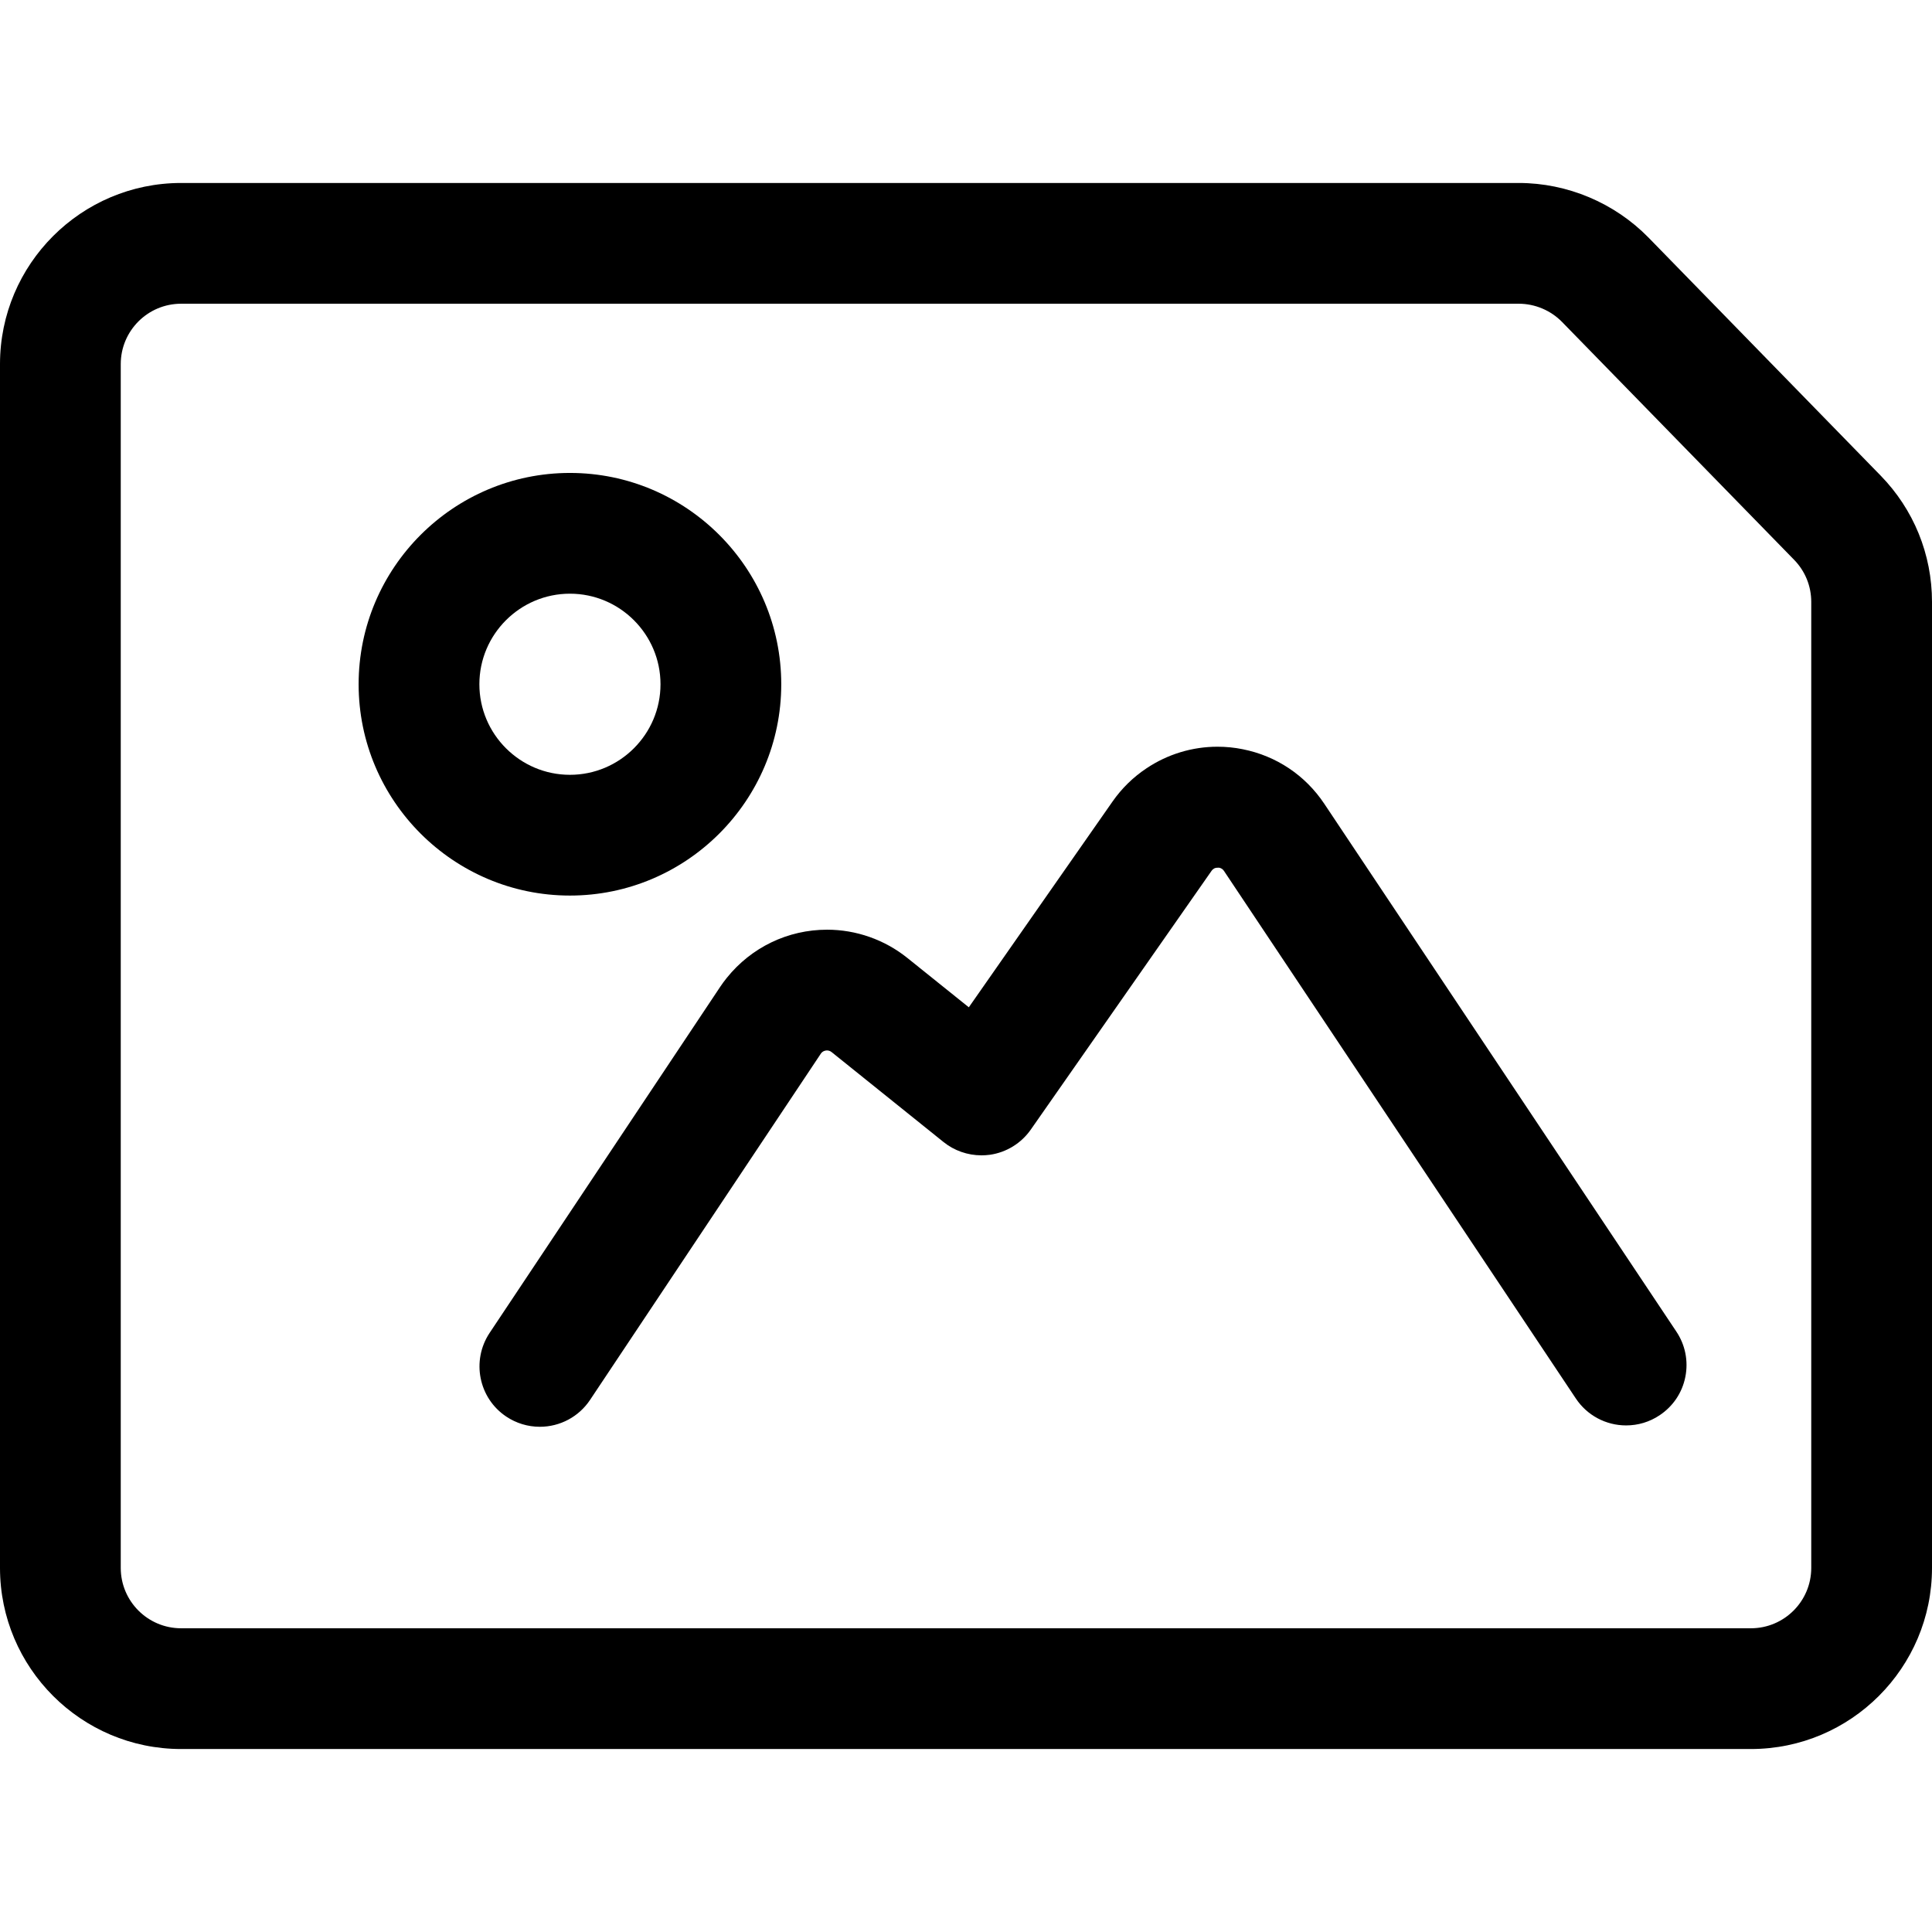
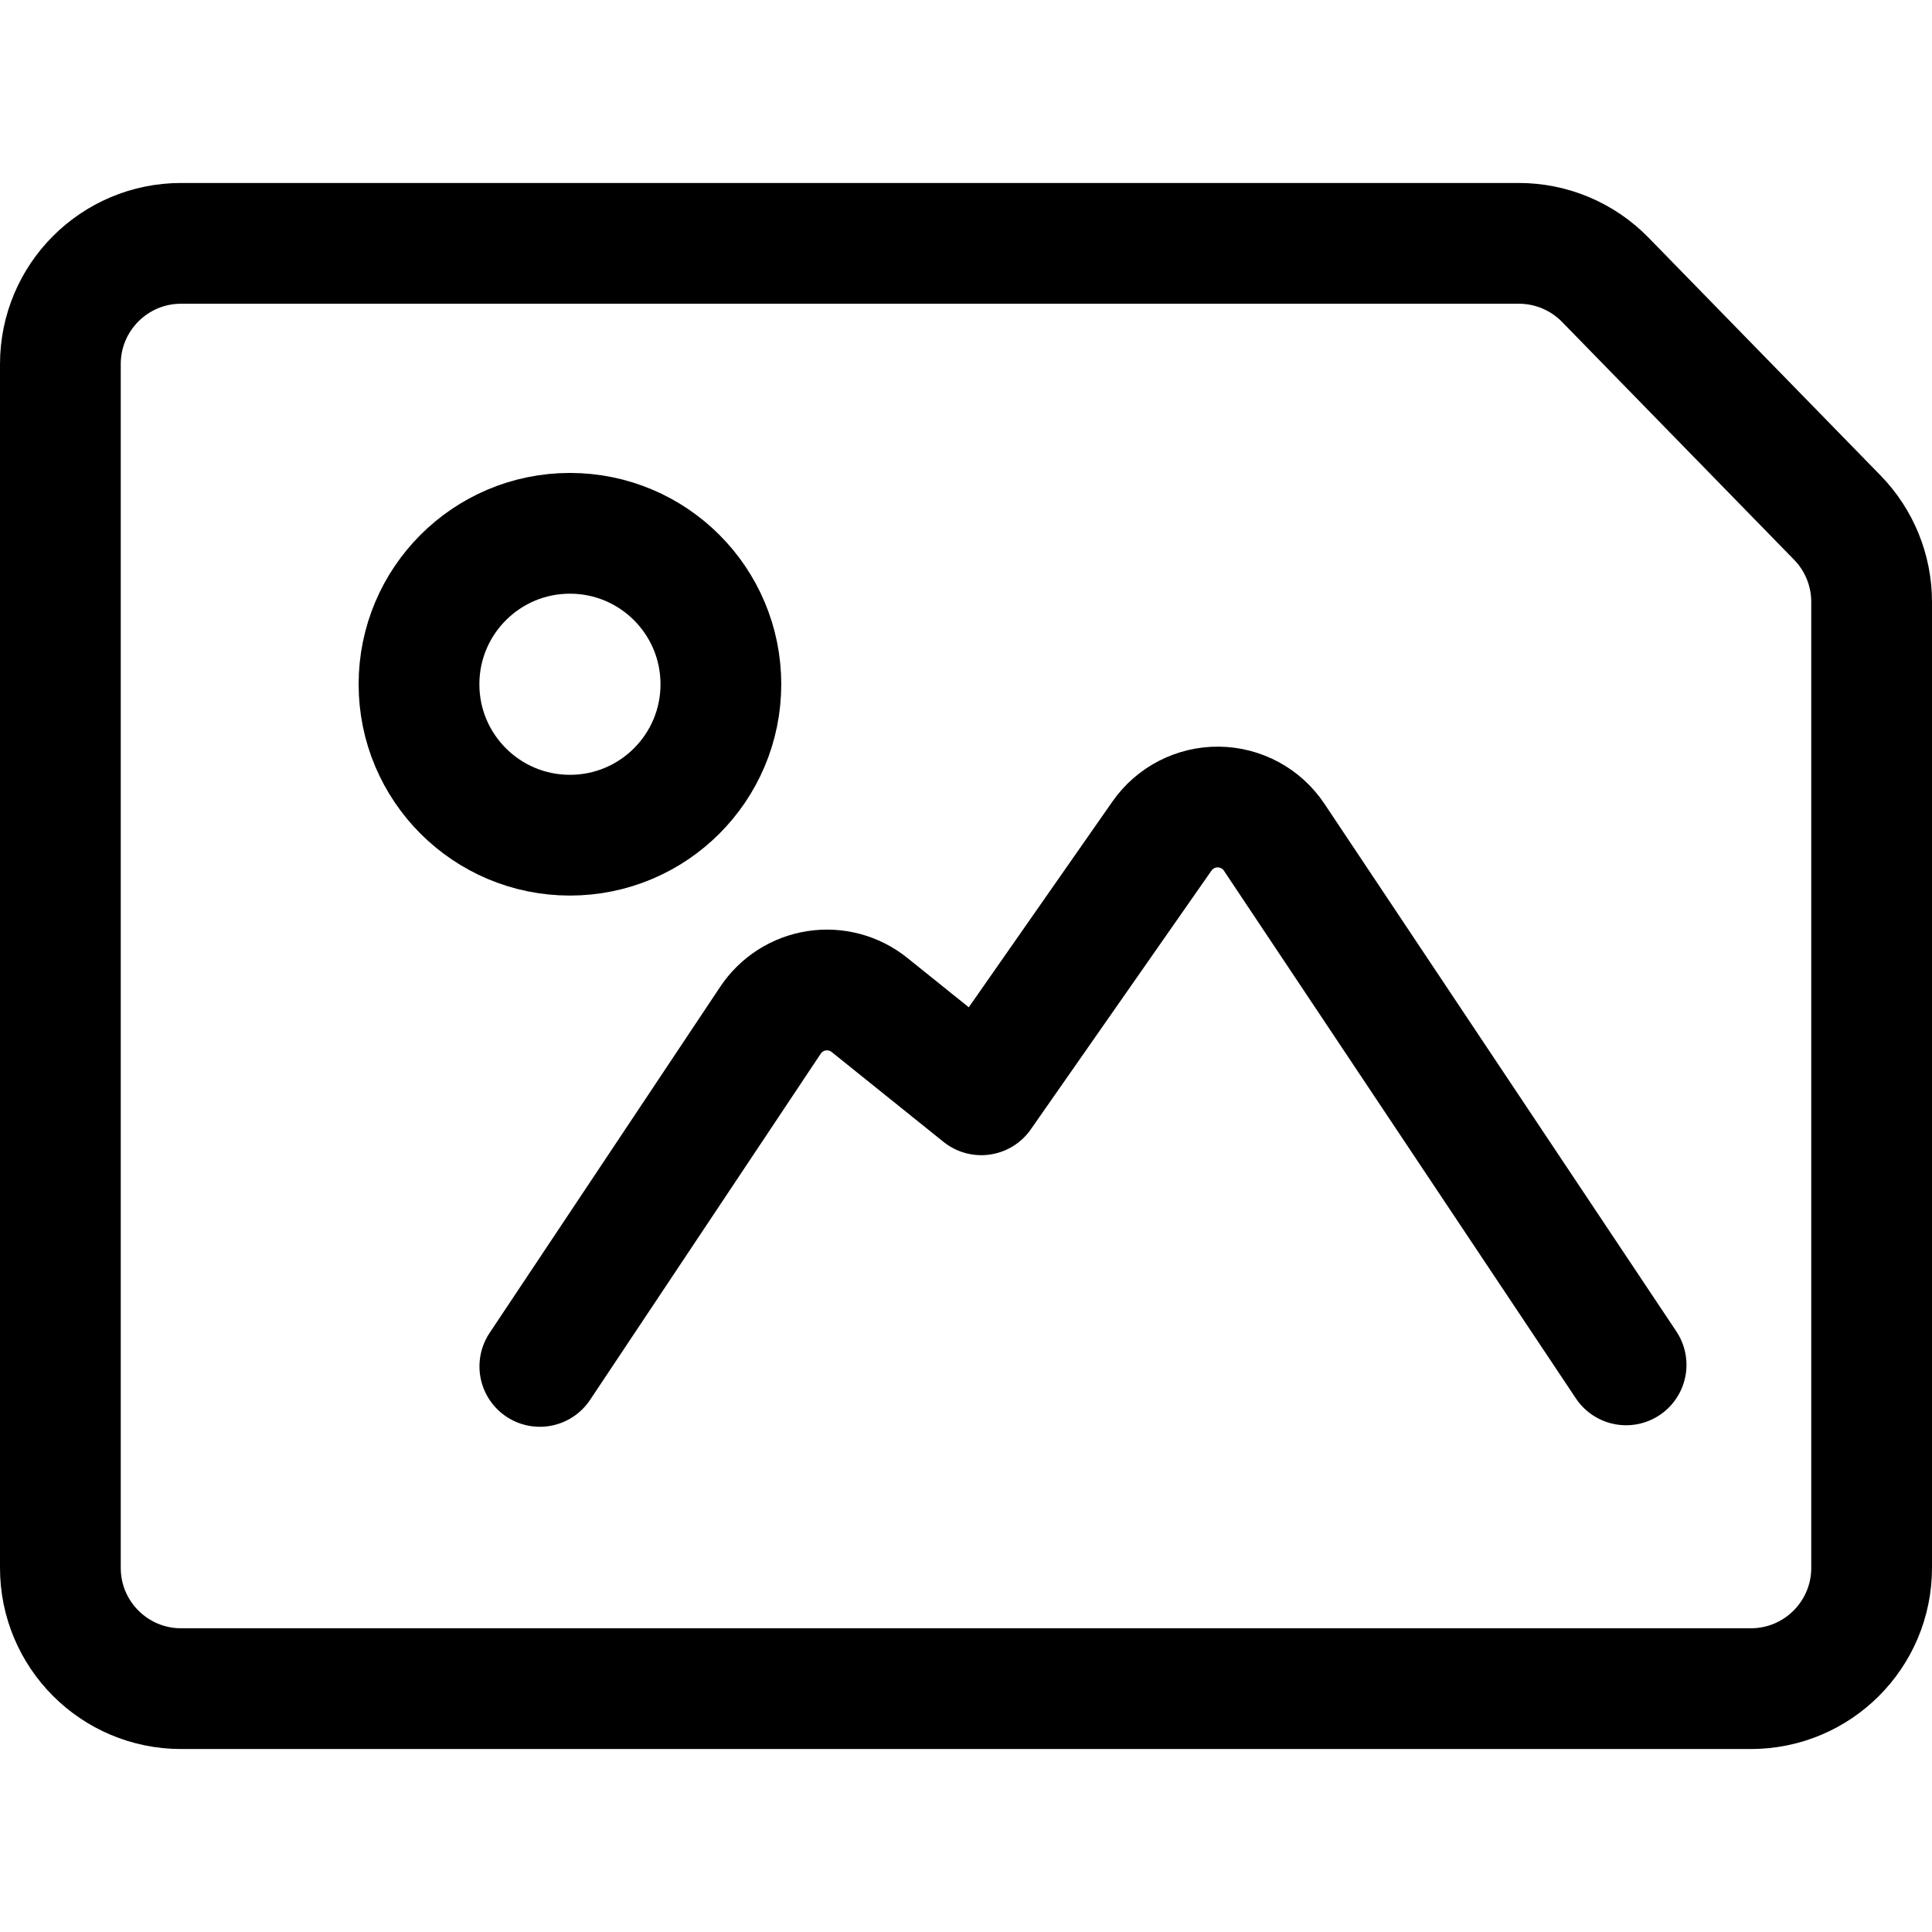
- <svg xmlns="http://www.w3.org/2000/svg" version="1.1" id="Layer_1" x="0px" y="0px" viewBox="0 0 24 24" style="enable-background:new 0 0 24 24;" xml:space="preserve">
-   <g>
-     <path d="M7.08,11.125c-1.447,0-2.625-1.178-2.625-2.625S5.633,5.875,7.08,5.875S9.705,7.053,9.705,8.5S8.527,11.125,7.08,11.125z    M7.08,7.375c-0.62,0-1.125,0.505-1.125,1.125S6.46,9.625,7.08,9.625S8.205,9.12,8.205,8.5S7.7,7.375,7.08,7.375z" />
-     <path d="M6.706,17.724c-0.149,0-0.293-0.044-0.416-0.126c-0.344-0.229-0.437-0.695-0.208-1.04l2.865-4.3   c0.024-0.036,0.051-0.073,0.081-0.11c0.306-0.381,0.76-0.599,1.247-0.599c0.36,0,0.713,0.124,0.994,0.349l0.766,0.615l1.786-2.557   c0.114-0.163,0.255-0.301,0.42-0.411c0.263-0.176,0.569-0.269,0.883-0.269c0.104,0,0.21,0.01,0.313,0.031   c0.418,0.083,0.778,0.324,1.014,0.678l4.373,6.556c0.111,0.166,0.151,0.366,0.112,0.563s-0.153,0.366-0.32,0.477   c-0.124,0.083-0.267,0.126-0.416,0.126l0,0c-0.251,0-0.485-0.125-0.624-0.334l-4.372-6.555c-0.014-0.021-0.034-0.034-0.059-0.039   c-0.005,0-0.01,0-0.015,0c-0.027,0-0.042,0.005-0.054,0.014c-0.011,0.007-0.019,0.015-0.025,0.024l-2.246,3.215   c-0.118,0.169-0.303,0.284-0.508,0.313c-0.038,0.005-0.072,0.007-0.105,0.007c-0.172,0-0.34-0.059-0.472-0.166l-1.39-1.117   c-0.02-0.016-0.042-0.02-0.057-0.02c-0.017,0-0.049,0.005-0.073,0.035L7.33,17.39C7.191,17.599,6.957,17.724,6.706,17.724z" />
-     <path d="M2.25,21.727c-1.241,0-2.25-1.009-2.25-2.25V4.523c0-1.241,1.009-2.25,2.25-2.25h16.617c0.603,0,1.189,0.247,1.611,0.678   l2.883,2.956C23.773,6.329,24,6.887,24,7.477v12c0,1.241-1.009,2.25-2.25,2.25H2.25z M2.25,3.773c-0.414,0-0.75,0.336-0.75,0.75   v14.954c0,0.414,0.336,0.75,0.75,0.75h19.5c0.414,0,0.75-0.336,0.75-0.75v-12c0-0.197-0.076-0.383-0.213-0.523l-2.883-2.955   c-0.14-0.143-0.336-0.226-0.537-0.226H2.25z" />
-   </g>
+ <svg xmlns="http://www.w3.org/2000/svg" viewBox="0 0 24 24">
+   <defs>
+     <style>.a{fill:none;stroke:currentColor;stroke-linecap:round;stroke-linejoin:round;stroke-width:1.5px;}</style>
+   </defs>
+   <circle class="a" cx="7.08" cy="8.5" r="1.875" />
+   <path class="a" d="M20.2,16.955,15.828,10.4a.844.844,0,0,0-1.393-.015L12.19,13.6,10.8,12.483a.843.843,0,0,0-1.229.191l-2.865,4.3" />
+   <path class="a" d="M2.25,3.023a1.5,1.5,0,0,0-1.5,1.5V19.477a1.5,1.5,0,0,0,1.5,1.5h19.5a1.5,1.5,0,0,0,1.5-1.5v-12a1.5,1.5,0,0,0-.426-1.047L19.941,3.475a1.5,1.5,0,0,0-1.074-.452Z" />
</svg>
